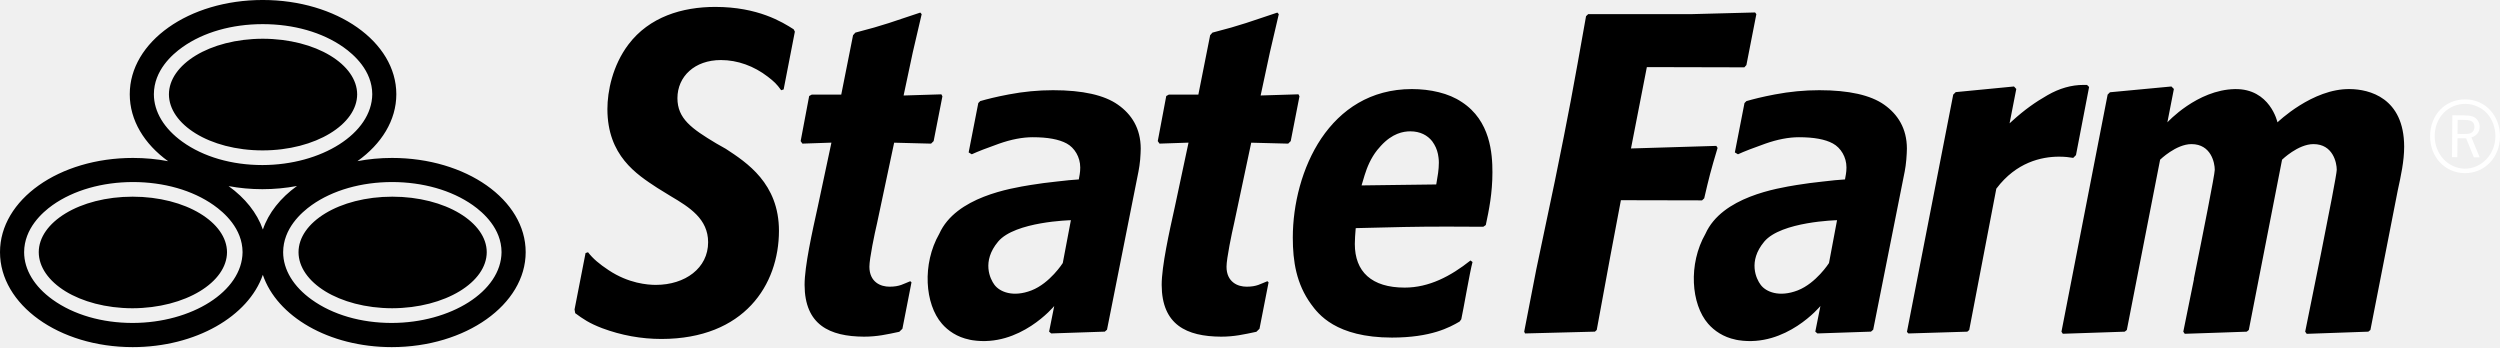
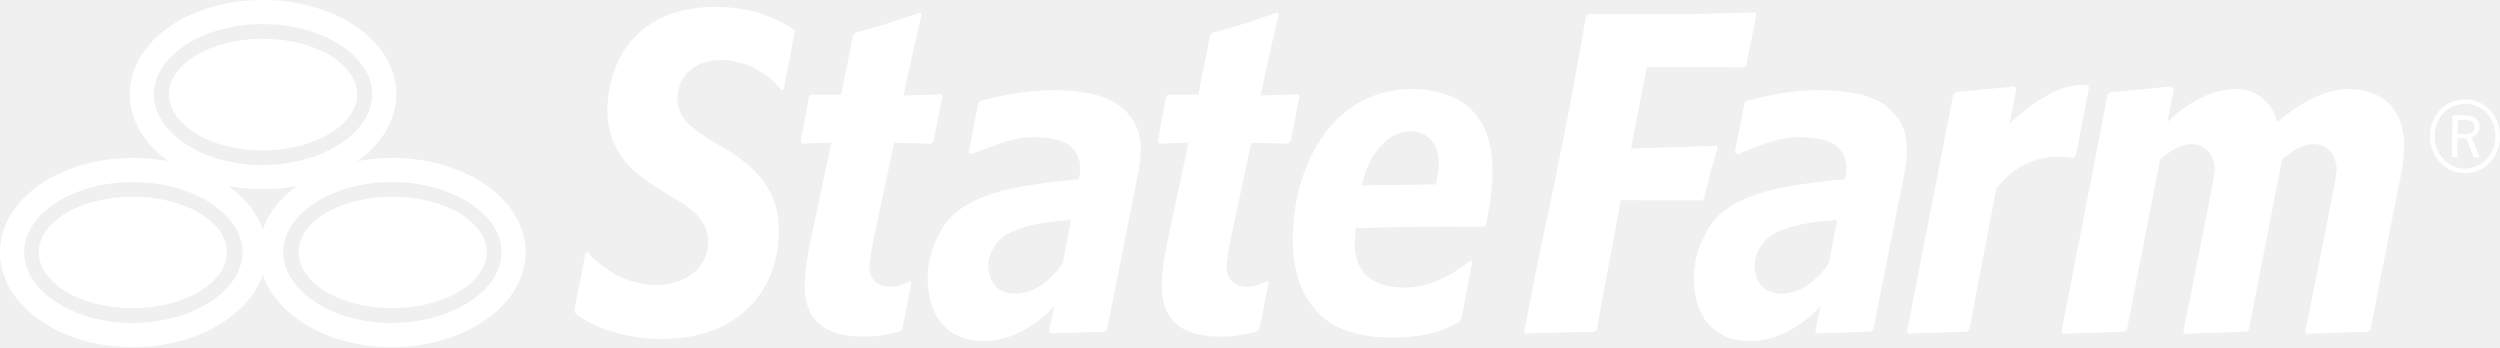
<svg xmlns="http://www.w3.org/2000/svg" version="1.1" id="Layer_1" x="0px" y="0px" width="200px" height="27.769px" viewBox="0 0 200 27.769" enable-background="new 0 0 200 27.769" xml:space="preserve">
-   <path fill="#000" d="M116.943,8.163L117,8.072l-0.061,0.091c-1.033-0.709-2.527-1.038-3.99-1.038c-3.316,0.003-5.686,1.643-7.245,3.947c-1.55,2.311-2.28,5.288-2.28,7.938c0,1.915,0.288,3.701,1.455,5.313c0.575,0.787,1.969,2.678,6.475,2.684c3.129-0.002,4.611-0.813,5.414-1.282l0.134-0.181c0.157-0.686,0.685-3.801,0.9-4.582l-0.162-0.124c-1.582,1.254-3.307,2.17-5.266,2.17c-1.314,0-2.313-0.312-2.987-0.914c-0.672-0.597-1.001-1.48-1.001-2.574c0-0.403,0.033-0.771,0.064-1.174l0.01-0.095l0.092-0.003c3.063-0.078,4.624-0.12,7.189-0.12c0.838,0,1.783,0.004,2.924,0.013l0.198-0.138c0.255-1.189,0.531-2.549,0.531-4.222C119.394,12.296,119.236,9.656,116.943,8.163 M114.914,14.669l-0.017,0.087l-3.002,0.038l-2.968,0.039l0.027-0.1l0.014-0.044c0.06-0.208,0.125-0.437,0.2-0.67c0.204-0.654,0.496-1.366,1.013-2.019c0.091-0.111,0.186-0.225,0.287-0.331c0.92-1.006,1.791-1.162,2.355-1.162c0.795,0,1.377,0.318,1.751,0.791c0.063,0.083,0.116,0.164,0.168,0.257c0.185,0.315,0.298,0.673,0.339,1.048c0.02,0.134,0.027,0.275,0.027,0.41C115.109,13.575,115.009,14.127,114.914,14.669 M103.258,11.289l-0.204,0.202l-2.956-0.076l-1.369,6.446c-0.189,0.808-0.607,2.825-0.607,3.475c-0.004,0.607,0.225,1.021,0.545,1.267c0.316,0.249,0.712,0.331,1.066,0.332c0.822,0,1.109-0.229,1.657-0.438l0.097,0.09L100.76,26.3l-0.25,0.243c-1.012,0.214-1.765,0.39-2.83,0.39c-2.75-0.016-4.735-0.939-4.746-4.144c0-1.5,0.606-4.231,1.057-6.261l1.091-5.117l-2.321,0.079l-0.14-0.202L93.3,7.682l0.211-0.116h2.358l0.943-4.749l0.184-0.208c2.361-0.604,3.042-0.895,5.193-1.603l0.114,0.128l-0.713,3.059l-0.739,3.445l3.028-0.093l0.079,0.158L103.258,11.289z M139.712,5.206l-0.163,0.181l-7.801-0.019l-1.269,6.509l6.827-0.206l0.101,0.162c-0.562,1.871-0.692,2.4-1.07,4.032l-0.173,0.165l-6.492-0.014l-0.853,4.516l-1.08,5.865l-0.144,0.135l-5.591,0.144l-0.068-0.144l0.969-4.993l1.483-7.049c1.118-5.477,1.438-7.226,2.495-13.193l0.168-0.164h8.169l5.188-0.136l0.1,0.136L139.712,5.206z M150.732,8.374c-1.085-0.765-2.817-1.158-5.193-1.158c-1.173,0-2.356,0.113-3.544,0.338c-1.062,0.202-1.721,0.373-2.282,0.534l-0.154,0.156l-0.771,3.949l0.249,0.15c0.495-0.228,1.221-0.508,2.179-0.847c0.98-0.345,1.882-0.518,2.696-0.518c1.191,0,2.099,0.163,2.716,0.5c0.636,0.342,1.092,1.093,1.089,1.919c0,0.204-0.017,0.383-0.045,0.545c-0.031,0.152-0.05,0.264-0.058,0.328l-0.013,0.084c0,0-0.385,0.027-0.794,0.062c-0.27,0.026-0.614,0.065-1.012,0.111c-0.651,0.07-1.4,0.162-2.054,0.272c-1.568,0.261-5.98,0.948-7.304,3.903c-1.388,2.421-1.151,5.633,0.212,7.196c0.481,0.553,1.214,1.073,2.205,1.273l-0.002,0.003c0.043,0.015,0.195,0.034,0.229,0.042c3.815,0.59,6.552-2.734,6.552-2.734l-0.409,2.049l0.168,0.144l4.286-0.144l0.178-0.155l2.523-12.672c0.052-0.267,0.095-0.583,0.127-0.942c0.028-0.364,0.046-0.659,0.046-0.876C152.549,10.264,151.815,9.138,150.732,8.374 M146.319,21.044c0,0-1.025,1.61-2.501,2.187c-1.481,0.573-2.55,0.121-2.968-0.452c-0.338-0.448-1.04-1.862,0.293-3.453c1.352-1.607,5.82-1.71,5.82-1.71L146.319,21.044z M167.128,6.958l-1.05,5.45l-0.22,0.223c-0.3-0.054-0.682-0.098-1.134-0.098c-1.415,0-3.427,0.454-5.001,2.54l-0.017,0.017l-2.168,11.309l-0.153,0.135l-4.708,0.143l-0.122-0.124l3.703-18.985l0.201-0.199l4.66-0.451l0.184,0.199l-0.537,2.75l0.229-0.208c0.974-0.883,1.838-1.493,2.803-2.043c0.956-0.55,1.915-0.823,2.879-0.823c0.093,0,0.188,0,0.288,0.004L167.128,6.958z M192.333,11.735c0,1.147-0.259,2.338-0.513,3.497l-2.187,11.166l-0.168,0.135l-4.928,0.174l-0.122-0.174c0,0,2.525-12.334,2.525-12.947c0-0.559-0.295-2.057-1.863-2.057c-1.235,0-2.512,1.247-2.512,1.247l-2.661,13.623l-0.164,0.135l-2.121,0.074l-1.899,0.064l-0.938,0.031l-0.057-0.077l-0.061-0.093c0,0,0.381-1.877,0.853-4.202h-0.013c0.736-3.636,1.677-8.371,1.677-8.745c0-0.559-0.294-2.057-1.864-2.057c-1.231,0-2.508,1.247-2.508,1.247l-2.662,13.623l-0.168,0.135l-0.761,0.026l-4.194,0.141l-0.107-0.167l3.694-18.966l0.186-0.187l4.915-0.463l0.199,0.199l-0.521,2.67c0,0,2.372-2.6,5.396-2.66c2.822-0.053,3.412,2.66,3.412,2.66s2.808-2.722,5.803-2.66C189.516,7.139,192.325,7.807,192.333,11.735 M89.432,8.374c-1.083-0.765-2.813-1.158-5.188-1.158c-1.177,0-2.358,0.113-3.542,0.338c-1.064,0.202-1.723,0.373-2.286,0.534l-0.153,0.156l-0.771,3.949l0.249,0.15c0.495-0.228,1.222-0.508,2.178-0.847c0.981-0.345,1.882-0.518,2.696-0.518c1.192,0,2.094,0.163,2.718,0.5c0.633,0.342,1.086,1.093,1.086,1.919c0,0.204-0.014,0.383-0.042,0.545c-0.033,0.152-0.051,0.264-0.059,0.328l-0.012,0.084c0,0-0.384,0.027-0.793,0.062c-0.269,0.026-0.617,0.065-1.012,0.111c-0.652,0.07-1.402,0.162-2.053,0.272c-1.571,0.261-5.981,0.948-7.306,3.903c-1.388,2.421-1.15,5.633,0.213,7.196c0.477,0.553,1.212,1.073,2.204,1.273l-0.002,0.003c0.042,0.015,0.195,0.034,0.227,0.042c3.817,0.59,6.554-2.734,6.554-2.734l-0.41,2.049l0.167,0.144l4.289-0.144l0.177-0.155l2.52-12.672c0.055-0.267,0.098-0.583,0.133-0.942c0.025-0.364,0.044-0.659,0.044-0.876C91.254,10.264,90.523,9.138,89.432,8.374 M85.022,21.044c0,0-1.022,1.61-2.5,2.187c-1.48,0.573-2.547,0.121-2.97-0.452c-0.335-0.448-1.036-1.862,0.3-3.453c1.347-1.607,5.819-1.71,5.819-1.71L85.022,21.044z M74.691,11.289l-0.206,0.202l-2.953-0.076l-1.368,6.446c-0.192,0.808-0.612,2.825-0.612,3.475c-0.001,0.607,0.226,1.021,0.545,1.267c0.32,0.249,0.714,0.331,1.067,0.332c0.823,0,1.111-0.229,1.657-0.438l0.098,0.09L72.193,26.3l-0.25,0.243c-1.008,0.214-1.765,0.39-2.832,0.39c-2.744-0.016-4.733-0.939-4.744-4.144c0-1.5,0.608-4.231,1.057-6.261l1.09-5.117l-2.322,0.079l-0.14-0.202l0.681-3.606l0.21-0.116H67.3l0.944-4.749l0.185-0.208c2.357-0.604,3.04-0.895,5.195-1.603l0.11,0.128l-0.713,3.059L72.288,7.64l3.022-0.093l0.083,0.158L74.691,11.289z M63.589,2.531l-0.898,4.624l-0.198,0.063c-0.357-0.502-0.573-0.699-1.07-1.083c-1.104-0.85-2.414-1.331-3.751-1.331c-1.048,0-1.919,0.327-2.523,0.872c-0.609,0.543-0.955,1.316-0.955,2.179c0.003,1.632,1.12,2.428,3.105,3.617l0.772,0.438c1.663,1.09,4.246,2.762,4.246,6.557c-0.006,4.313-2.769,8.64-9.398,8.65c-1.625,0-3.216-0.291-4.747-0.862c-1.033-0.396-1.531-0.739-2.156-1.202l-0.052-0.297l0.88-4.511l0.197-0.066c0.399,0.516,0.899,0.938,1.647,1.433c1.597,1.065,3.129,1.179,3.782,1.179c2.34-0.002,4.18-1.338,4.18-3.413c-0.002-1.858-1.471-2.789-3.005-3.693l-1.061-0.654c-1.67-1.092-3.985-2.577-3.992-6.3c0-1.432,0.412-3.487,1.68-5.17c1.672-2.213,4.301-3.008,6.949-3.008c3.409,0,5.359,1.207,6.273,1.792L63.589,2.531z M15.653,10.676c1.343,0.829,3.23,1.356,5.354,1.356c2.121,0,4.026-0.527,5.389-1.356c1.368-0.828,2.174-1.946,2.177-3.126c-0.003-1.183-0.804-2.29-2.166-3.111c-1.358-0.82-3.258-1.336-5.385-1.34c-2.123,0.004-4.013,0.52-5.362,1.34c-1.35,0.822-2.143,1.925-2.146,3.108C13.517,8.733,14.308,9.848,15.653,10.676 M15.992,17.072c-1.358-0.821-3.259-1.338-5.382-1.338c-2.125,0-4.015,0.517-5.363,1.334C3.896,17.89,3.103,18.989,3.1,20.172c0.003,1.187,0.792,2.302,2.14,3.134c1.342,0.823,3.229,1.351,5.354,1.355c2.125-0.005,4.03-0.532,5.392-1.359c1.365-0.828,2.171-1.943,2.175-3.126C18.156,18.997,17.354,17.894,15.992,17.072 M36.773,17.072c-1.36-0.821-3.262-1.338-5.386-1.338c-2.123,0-4.016,0.517-5.361,1.334c-1.351,0.821-2.142,1.921-2.144,3.107c0.002,1.183,0.789,2.298,2.138,3.13c1.343,0.823,3.229,1.351,5.352,1.355c2.123-0.005,4.03-0.532,5.394-1.359c1.365-0.828,2.171-1.943,2.173-3.126C38.937,18.997,38.135,17.894,36.773,17.072 M31.364,12.635c-0.96,0-1.887,0.091-2.768,0.256c1.925-1.374,3.11-3.265,3.11-5.352c0-4.199-4.768-7.54-10.688-7.54C15.099,0,10.38,3.341,10.38,7.54c0,2.09,1.163,3.981,3.069,5.355c-0.898-0.169-1.84-0.26-2.812-0.26C4.718,12.635,0,15.977,0,20.172c0,4.192,4.693,7.597,10.614,7.597c5.039,0,9.263-2.464,10.413-5.784c1.121,3.32,5.272,5.784,10.312,5.784c5.92,0,10.715-3.404,10.715-7.597C42.054,15.977,37.281,12.635,31.364,12.635 M12.31,7.536c0.007-1.891,1.443-3.168,2.285-3.763c1.684-1.197,3.966-1.842,6.424-1.842c2.466,0,4.756,0.648,6.453,1.842c0.849,0.599,2.302,1.878,2.309,3.763c-0.028,3.152-4.075,5.661-8.788,5.668c-2.448,0-4.72-0.655-6.397-1.861C13.135,10.296,12.31,8.947,12.31,7.536 M10.614,25.836c-2.451,0-4.721-0.656-6.403-1.864c-1.454-1.043-2.281-2.392-2.281-3.8c0.008-1.891,1.443-3.171,2.282-3.767c1.686-1.189,3.967-1.838,6.426-1.842c2.467,0.004,4.757,0.652,6.454,1.847c0.85,0.598,2.305,1.875,2.313,3.762C19.376,23.32,15.326,25.829,10.614,25.836 M21.03,18.364c-0.464-1.337-1.428-2.531-2.743-3.476c0.863,0.161,1.768,0.247,2.701,0.247c0.96,0,1.887-0.09,2.771-0.256C22.448,15.825,21.485,17.02,21.03,18.364 M31.338,25.836c-2.448,0-4.72-0.656-6.4-1.864c-1.457-1.043-2.286-2.392-2.286-3.8c0.006-1.891,1.446-3.168,2.288-3.767c1.682-1.189,3.965-1.838,6.423-1.842c2.467,0.004,4.756,0.652,6.458,1.847c0.849,0.598,2.298,1.878,2.302,3.762C40.1,23.32,36.051,25.829,31.338,25.836" />
+   <path fill="#fff" d="M116.943,8.163L117,8.072l-0.061,0.091c-1.033-0.709-2.527-1.038-3.99-1.038c-3.316,0.003-5.686,1.643-7.245,3.947c-1.55,2.311-2.28,5.288-2.28,7.938c0,1.915,0.288,3.701,1.455,5.313c0.575,0.787,1.969,2.678,6.475,2.684c3.129-0.002,4.611-0.813,5.414-1.282l0.134-0.181c0.157-0.686,0.685-3.801,0.9-4.582l-0.162-0.124c-1.582,1.254-3.307,2.17-5.266,2.17c-1.314,0-2.313-0.312-2.987-0.914c-0.672-0.597-1.001-1.48-1.001-2.574c0-0.403,0.033-0.771,0.064-1.174l0.01-0.095l0.092-0.003c3.063-0.078,4.624-0.12,7.189-0.12c0.838,0,1.783,0.004,2.924,0.013l0.198-0.138c0.255-1.189,0.531-2.549,0.531-4.222C119.394,12.296,119.236,9.656,116.943,8.163 M114.914,14.669l-0.017,0.087l-3.002,0.038l-2.968,0.039l0.027-0.1l0.014-0.044c0.06-0.208,0.125-0.437,0.2-0.67c0.204-0.654,0.496-1.366,1.013-2.019c0.091-0.111,0.186-0.225,0.287-0.331c0.92-1.006,1.791-1.162,2.355-1.162c0.795,0,1.377,0.318,1.751,0.791c0.063,0.083,0.116,0.164,0.168,0.257c0.185,0.315,0.298,0.673,0.339,1.048c0.02,0.134,0.027,0.275,0.027,0.41C115.109,13.575,115.009,14.127,114.914,14.669 M103.258,11.289l-0.204,0.202l-2.956-0.076l-1.369,6.446c-0.189,0.808-0.607,2.825-0.607,3.475c-0.004,0.607,0.225,1.021,0.545,1.267c0.316,0.249,0.712,0.331,1.066,0.332c0.822,0,1.109-0.229,1.657-0.438l0.097,0.09L100.76,26.3l-0.25,0.243c-1.012,0.214-1.765,0.39-2.83,0.39c-2.75-0.016-4.735-0.939-4.746-4.144c0-1.5,0.606-4.231,1.057-6.261l1.091-5.117l-2.321,0.079l-0.14-0.202L93.3,7.682l0.211-0.116h2.358l0.943-4.749l0.184-0.208c2.361-0.604,3.042-0.895,5.193-1.603l0.114,0.128l-0.713,3.059l-0.739,3.445l3.028-0.093l0.079,0.158L103.258,11.289z M139.712,5.206l-0.163,0.181l-7.801-0.019l-1.269,6.509l6.827-0.206l0.101,0.162c-0.562,1.871-0.692,2.4-1.07,4.032l-0.173,0.165l-6.492-0.014l-0.853,4.516l-1.08,5.865l-0.144,0.135l-5.591,0.144l-0.068-0.144l0.969-4.993l1.483-7.049c1.118-5.477,1.438-7.226,2.495-13.193l0.168-0.164h8.169l5.188-0.136l0.1,0.136L139.712,5.206z M150.732,8.374c-1.085-0.765-2.817-1.158-5.193-1.158c-1.173,0-2.356,0.113-3.544,0.338c-1.062,0.202-1.721,0.373-2.282,0.534l-0.154,0.156l-0.771,3.949l0.249,0.15c0.495-0.228,1.221-0.508,2.179-0.847c0.98-0.345,1.882-0.518,2.696-0.518c1.191,0,2.099,0.163,2.716,0.5c0.636,0.342,1.092,1.093,1.089,1.919c0,0.204-0.017,0.383-0.045,0.545c-0.031,0.152-0.05,0.264-0.058,0.328l-0.013,0.084c0,0-0.385,0.027-0.794,0.062c-0.27,0.026-0.614,0.065-1.012,0.111c-0.651,0.07-1.4,0.162-2.054,0.272c-1.568,0.261-5.98,0.948-7.304,3.903c-1.388,2.421-1.151,5.633,0.212,7.196c0.481,0.553,1.214,1.073,2.205,1.273l-0.002,0.003c0.043,0.015,0.195,0.034,0.229,0.042c3.815,0.59,6.552-2.734,6.552-2.734l-0.409,2.049l0.168,0.144l4.286-0.144l0.178-0.155l2.523-12.672c0.052-0.267,0.095-0.583,0.127-0.942c0.028-0.364,0.046-0.659,0.046-0.876C152.549,10.264,151.815,9.138,150.732,8.374 M146.319,21.044c0,0-1.025,1.61-2.501,2.187c-1.481,0.573-2.55,0.121-2.968-0.452c-0.338-0.448-1.04-1.862,0.293-3.453c1.352-1.607,5.82-1.71,5.82-1.71L146.319,21.044z M167.128,6.958l-1.05,5.45l-0.22,0.223c-0.3-0.054-0.682-0.098-1.134-0.098c-1.415,0-3.427,0.454-5.001,2.54l-0.017,0.017l-2.168,11.309l-0.153,0.135l-4.708,0.143l-0.122-0.124l3.703-18.985l0.201-0.199l4.66-0.451l0.184,0.199l-0.537,2.75l0.229-0.208c0.974-0.883,1.838-1.493,2.803-2.043c0.956-0.55,1.915-0.823,2.879-0.823c0.093,0,0.188,0,0.288,0.004L167.128,6.958z M192.333,11.735c0,1.147-0.259,2.338-0.513,3.497l-2.187,11.166l-0.168,0.135l-4.928,0.174l-0.122-0.174c0,0,2.525-12.334,2.525-12.947c0-0.559-0.295-2.057-1.863-2.057c-1.235,0-2.512,1.247-2.512,1.247l-2.661,13.623l-0.164,0.135l-2.121,0.074l-1.899,0.064l-0.938,0.031l-0.057-0.077l-0.061-0.093c0,0,0.381-1.877,0.853-4.202h-0.013c0.736-3.636,1.677-8.371,1.677-8.745c0-0.559-0.294-2.057-1.864-2.057c-1.231,0-2.508,1.247-2.508,1.247l-2.662,13.623l-0.168,0.135l-0.761,0.026l-4.194,0.141l-0.107-0.167l3.694-18.966l0.186-0.187l4.915-0.463l0.199,0.199l-0.521,2.67c0,0,2.372-2.6,5.396-2.66c2.822-0.053,3.412,2.66,3.412,2.66s2.808-2.722,5.803-2.66C189.516,7.139,192.325,7.807,192.333,11.735 M89.432,8.374c-1.083-0.765-2.813-1.158-5.188-1.158c-1.177,0-2.358,0.113-3.542,0.338c-1.064,0.202-1.723,0.373-2.286,0.534l-0.153,0.156l-0.771,3.949l0.249,0.15c0.495-0.228,1.222-0.508,2.178-0.847c0.981-0.345,1.882-0.518,2.696-0.518c1.192,0,2.094,0.163,2.718,0.5c0.633,0.342,1.086,1.093,1.086,1.919c0,0.204-0.014,0.383-0.042,0.545c-0.033,0.152-0.051,0.264-0.059,0.328l-0.012,0.084c0,0-0.384,0.027-0.793,0.062c-0.269,0.026-0.617,0.065-1.012,0.111c-0.652,0.07-1.402,0.162-2.053,0.272c-1.571,0.261-5.981,0.948-7.306,3.903c-1.388,2.421-1.15,5.633,0.213,7.196c0.477,0.553,1.212,1.073,2.204,1.273l-0.002,0.003c0.042,0.015,0.195,0.034,0.227,0.042c3.817,0.59,6.554-2.734,6.554-2.734l-0.41,2.049l0.167,0.144l4.289-0.144l0.177-0.155l2.52-12.672c0.055-0.267,0.098-0.583,0.133-0.942c0.025-0.364,0.044-0.659,0.044-0.876C91.254,10.264,90.523,9.138,89.432,8.374 M85.022,21.044c0,0-1.022,1.61-2.5,2.187c-1.48,0.573-2.547,0.121-2.97-0.452c-0.335-0.448-1.036-1.862,0.3-3.453c1.347-1.607,5.819-1.71,5.819-1.71L85.022,21.044z M74.691,11.289l-0.206,0.202l-2.953-0.076l-1.368,6.446c-0.192,0.808-0.612,2.825-0.612,3.475c-0.001,0.607,0.226,1.021,0.545,1.267c0.32,0.249,0.714,0.331,1.067,0.332c0.823,0,1.111-0.229,1.657-0.438l0.098,0.09L72.193,26.3l-0.25,0.243c-1.008,0.214-1.765,0.39-2.832,0.39c-2.744-0.016-4.733-0.939-4.744-4.144c0-1.5,0.608-4.231,1.057-6.261l1.09-5.117l-2.322,0.079l-0.14-0.202l0.681-3.606l0.21-0.116H67.3l0.944-4.749l0.185-0.208c2.357-0.604,3.04-0.895,5.195-1.603l0.11,0.128l-0.713,3.059L72.288,7.64l3.022-0.093l0.083,0.158L74.691,11.289z M63.589,2.531l-0.898,4.624l-0.198,0.063c-0.357-0.502-0.573-0.699-1.07-1.083c-1.104-0.85-2.414-1.331-3.751-1.331c-1.048,0-1.919,0.327-2.523,0.872c-0.609,0.543-0.955,1.316-0.955,2.179c0.003,1.632,1.12,2.428,3.105,3.617l0.772,0.438c1.663,1.09,4.246,2.762,4.246,6.557c-0.006,4.313-2.769,8.64-9.398,8.65c-1.625,0-3.216-0.291-4.747-0.862c-1.033-0.396-1.531-0.739-2.156-1.202l-0.052-0.297l0.88-4.511l0.197-0.066c0.399,0.516,0.899,0.938,1.647,1.433c1.597,1.065,3.129,1.179,3.782,1.179c2.34-0.002,4.18-1.338,4.18-3.413c-0.002-1.858-1.471-2.789-3.005-3.693l-1.061-0.654c-1.67-1.092-3.985-2.577-3.992-6.3c0-1.432,0.412-3.487,1.68-5.17c1.672-2.213,4.301-3.008,6.949-3.008c3.409,0,5.359,1.207,6.273,1.792L63.589,2.531z M15.653,10.676c1.343,0.829,3.23,1.356,5.354,1.356c2.121,0,4.026-0.527,5.389-1.356c1.368-0.828,2.174-1.946,2.177-3.126c-0.003-1.183-0.804-2.29-2.166-3.111c-1.358-0.82-3.258-1.336-5.385-1.34c-2.123,0.004-4.013,0.52-5.362,1.34c-1.35,0.822-2.143,1.925-2.146,3.108C13.517,8.733,14.308,9.848,15.653,10.676 M15.992,17.072c-1.358-0.821-3.259-1.338-5.382-1.338c-2.125,0-4.015,0.517-5.363,1.334C3.896,17.89,3.103,18.989,3.1,20.172c0.003,1.187,0.792,2.302,2.14,3.134c1.342,0.823,3.229,1.351,5.354,1.355c2.125-0.005,4.03-0.532,5.392-1.359c1.365-0.828,2.171-1.943,2.175-3.126C18.156,18.997,17.354,17.894,15.992,17.072 M36.773,17.072c-1.36-0.821-3.262-1.338-5.386-1.338c-2.123,0-4.016,0.517-5.361,1.334c-1.351,0.821-2.142,1.921-2.144,3.107c0.002,1.183,0.789,2.298,2.138,3.13c1.343,0.823,3.229,1.351,5.352,1.355c2.123-0.005,4.03-0.532,5.394-1.359c1.365-0.828,2.171-1.943,2.173-3.126C38.937,18.997,38.135,17.894,36.773,17.072 M31.364,12.635c-0.96,0-1.887,0.091-2.768,0.256c1.925-1.374,3.11-3.265,3.11-5.352c0-4.199-4.768-7.54-10.688-7.54C15.099,0,10.38,3.341,10.38,7.54c0,2.09,1.163,3.981,3.069,5.355c-0.898-0.169-1.84-0.26-2.812-0.26C4.718,12.635,0,15.977,0,20.172c0,4.192,4.693,7.597,10.614,7.597c5.039,0,9.263-2.464,10.413-5.784c1.121,3.32,5.272,5.784,10.312,5.784c5.92,0,10.715-3.404,10.715-7.597C42.054,15.977,37.281,12.635,31.364,12.635 M12.31,7.536c0.007-1.891,1.443-3.168,2.285-3.763c1.684-1.197,3.966-1.842,6.424-1.842c2.466,0,4.756,0.648,6.453,1.842c0.849,0.599,2.302,1.878,2.309,3.763c-0.028,3.152-4.075,5.661-8.788,5.668c-2.448,0-4.72-0.655-6.397-1.861C13.135,10.296,12.31,8.947,12.31,7.536 M10.614,25.836c-2.451,0-4.721-0.656-6.403-1.864c-1.454-1.043-2.281-2.392-2.281-3.8c0.008-1.891,1.443-3.171,2.282-3.767c1.686-1.189,3.967-1.838,6.426-1.842c2.467,0.004,4.757,0.652,6.454,1.847c0.85,0.598,2.305,1.875,2.313,3.762C19.376,23.32,15.326,25.829,10.614,25.836 M21.03,18.364c-0.464-1.337-1.428-2.531-2.743-3.476c0.863,0.161,1.768,0.247,2.701,0.247c0.96,0,1.887-0.09,2.771-0.256C22.448,15.825,21.485,17.02,21.03,18.364 M31.338,25.836c-2.448,0-4.72-0.656-6.4-1.864c-1.457-1.043-2.286-2.392-2.286-3.8c0.006-1.891,1.446-3.168,2.288-3.767c1.682-1.189,3.965-1.838,6.423-1.842c2.467,0.004,4.756,0.652,6.458,1.847c0.849,0.598,2.298,1.878,2.302,3.762C40.1,23.32,36.051,25.829,31.338,25.836" />
  <g>
    <path fill="#fff" d="M200,10.928c-0.014,1.674-1.23,2.938-2.821,2.924c-1.582-0.013-2.784-1.296-2.771-2.97 c0.014-1.708,1.213-2.946,2.836-2.933C198.818,7.962,200.014,9.254,200,10.928 M194.775,10.875 c-0.012,1.433,1.066,2.607,2.406,2.618c1.339,0.012,2.44-1.145,2.452-2.585c0.006-0.686-0.249-1.385-0.679-1.848 c-0.42-0.456-1.087-0.746-1.694-0.751C195.843,8.297,194.788,9.394,194.775,10.875 M197.083,9.229 c0.354,0.004,0.519,0.021,0.721,0.09c0.35,0.12,0.573,0.455,0.57,0.833c-0.003,0.402-0.255,0.719-0.66,0.841l0.663,1.596 l-0.469-0.003l-0.614-1.513l-0.032-0.008l-0.296-0.003l-0.316-0.002l-0.05,0.008l-0.014,1.507l-0.426-0.004l0.028-3.349 L197.083,9.229z M197.045,10.719c0.413,0.004,0.571-0.021,0.698-0.119c0.131-0.092,0.212-0.259,0.213-0.442 c0.003-0.242-0.106-0.419-0.316-0.495c-0.116-0.054-0.3-0.07-0.668-0.074l-0.359-0.002l-0.011,1.129L197.045,10.719z" />
  </g>
</svg>
